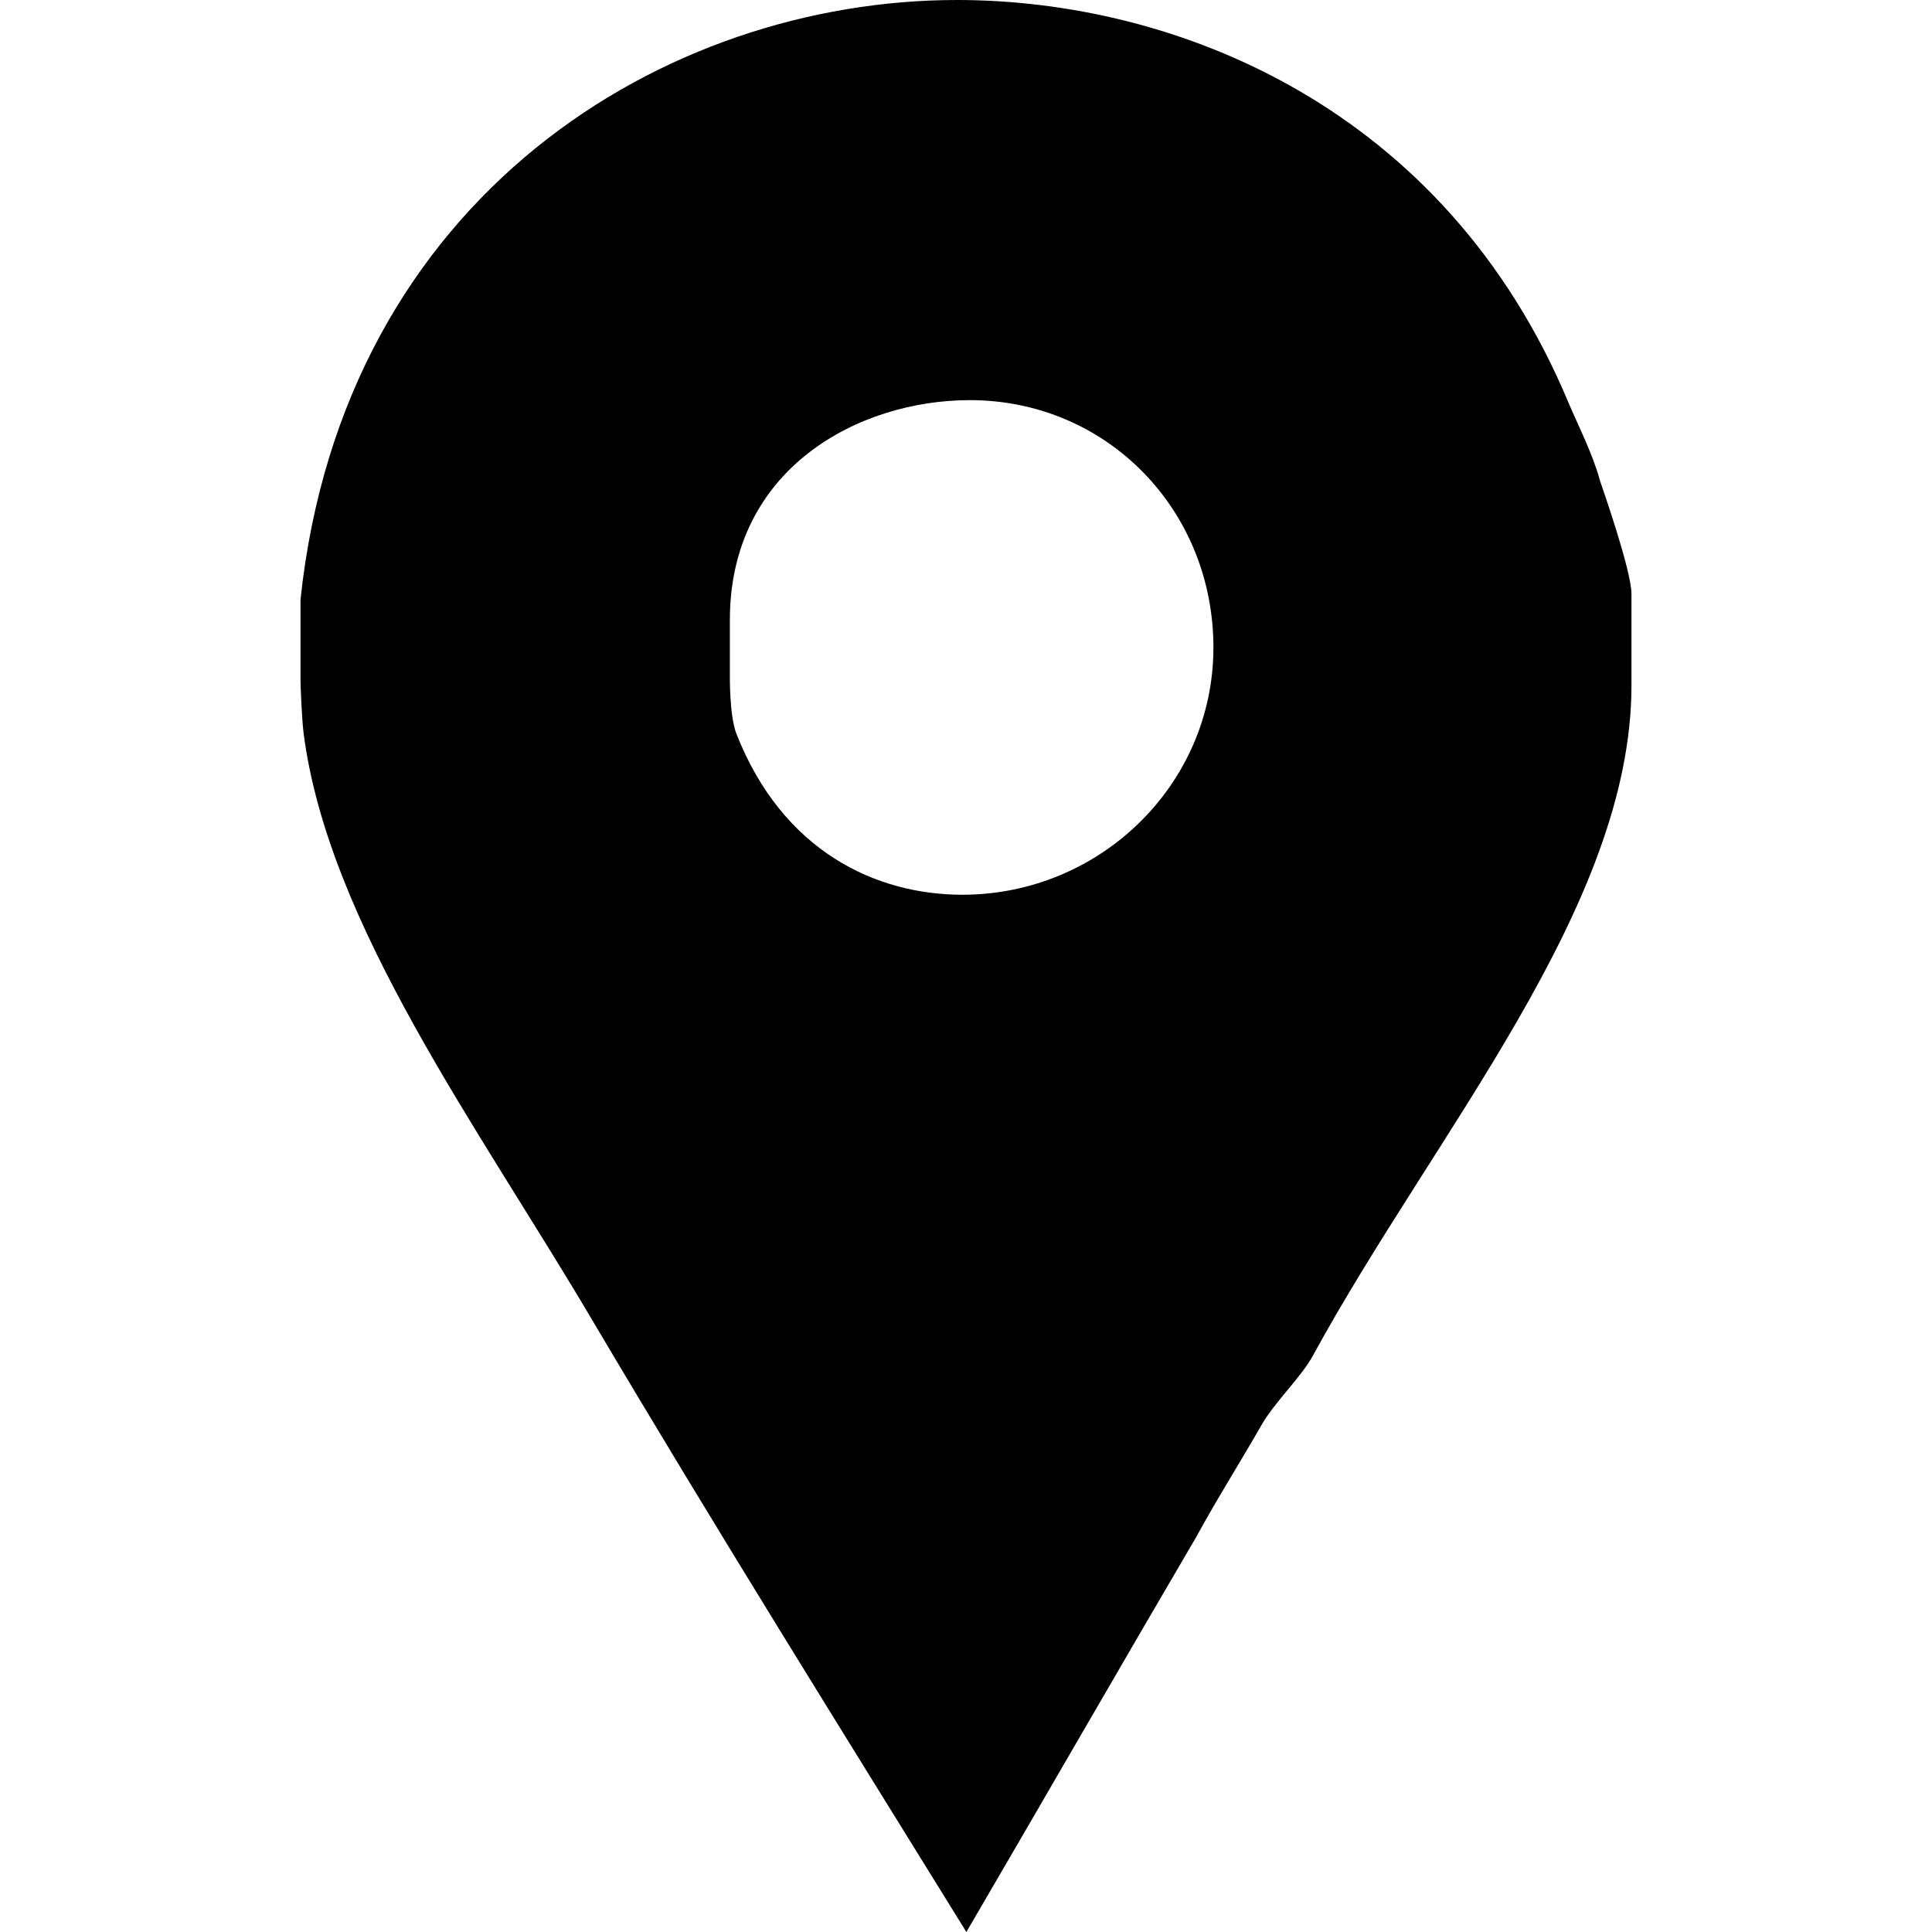
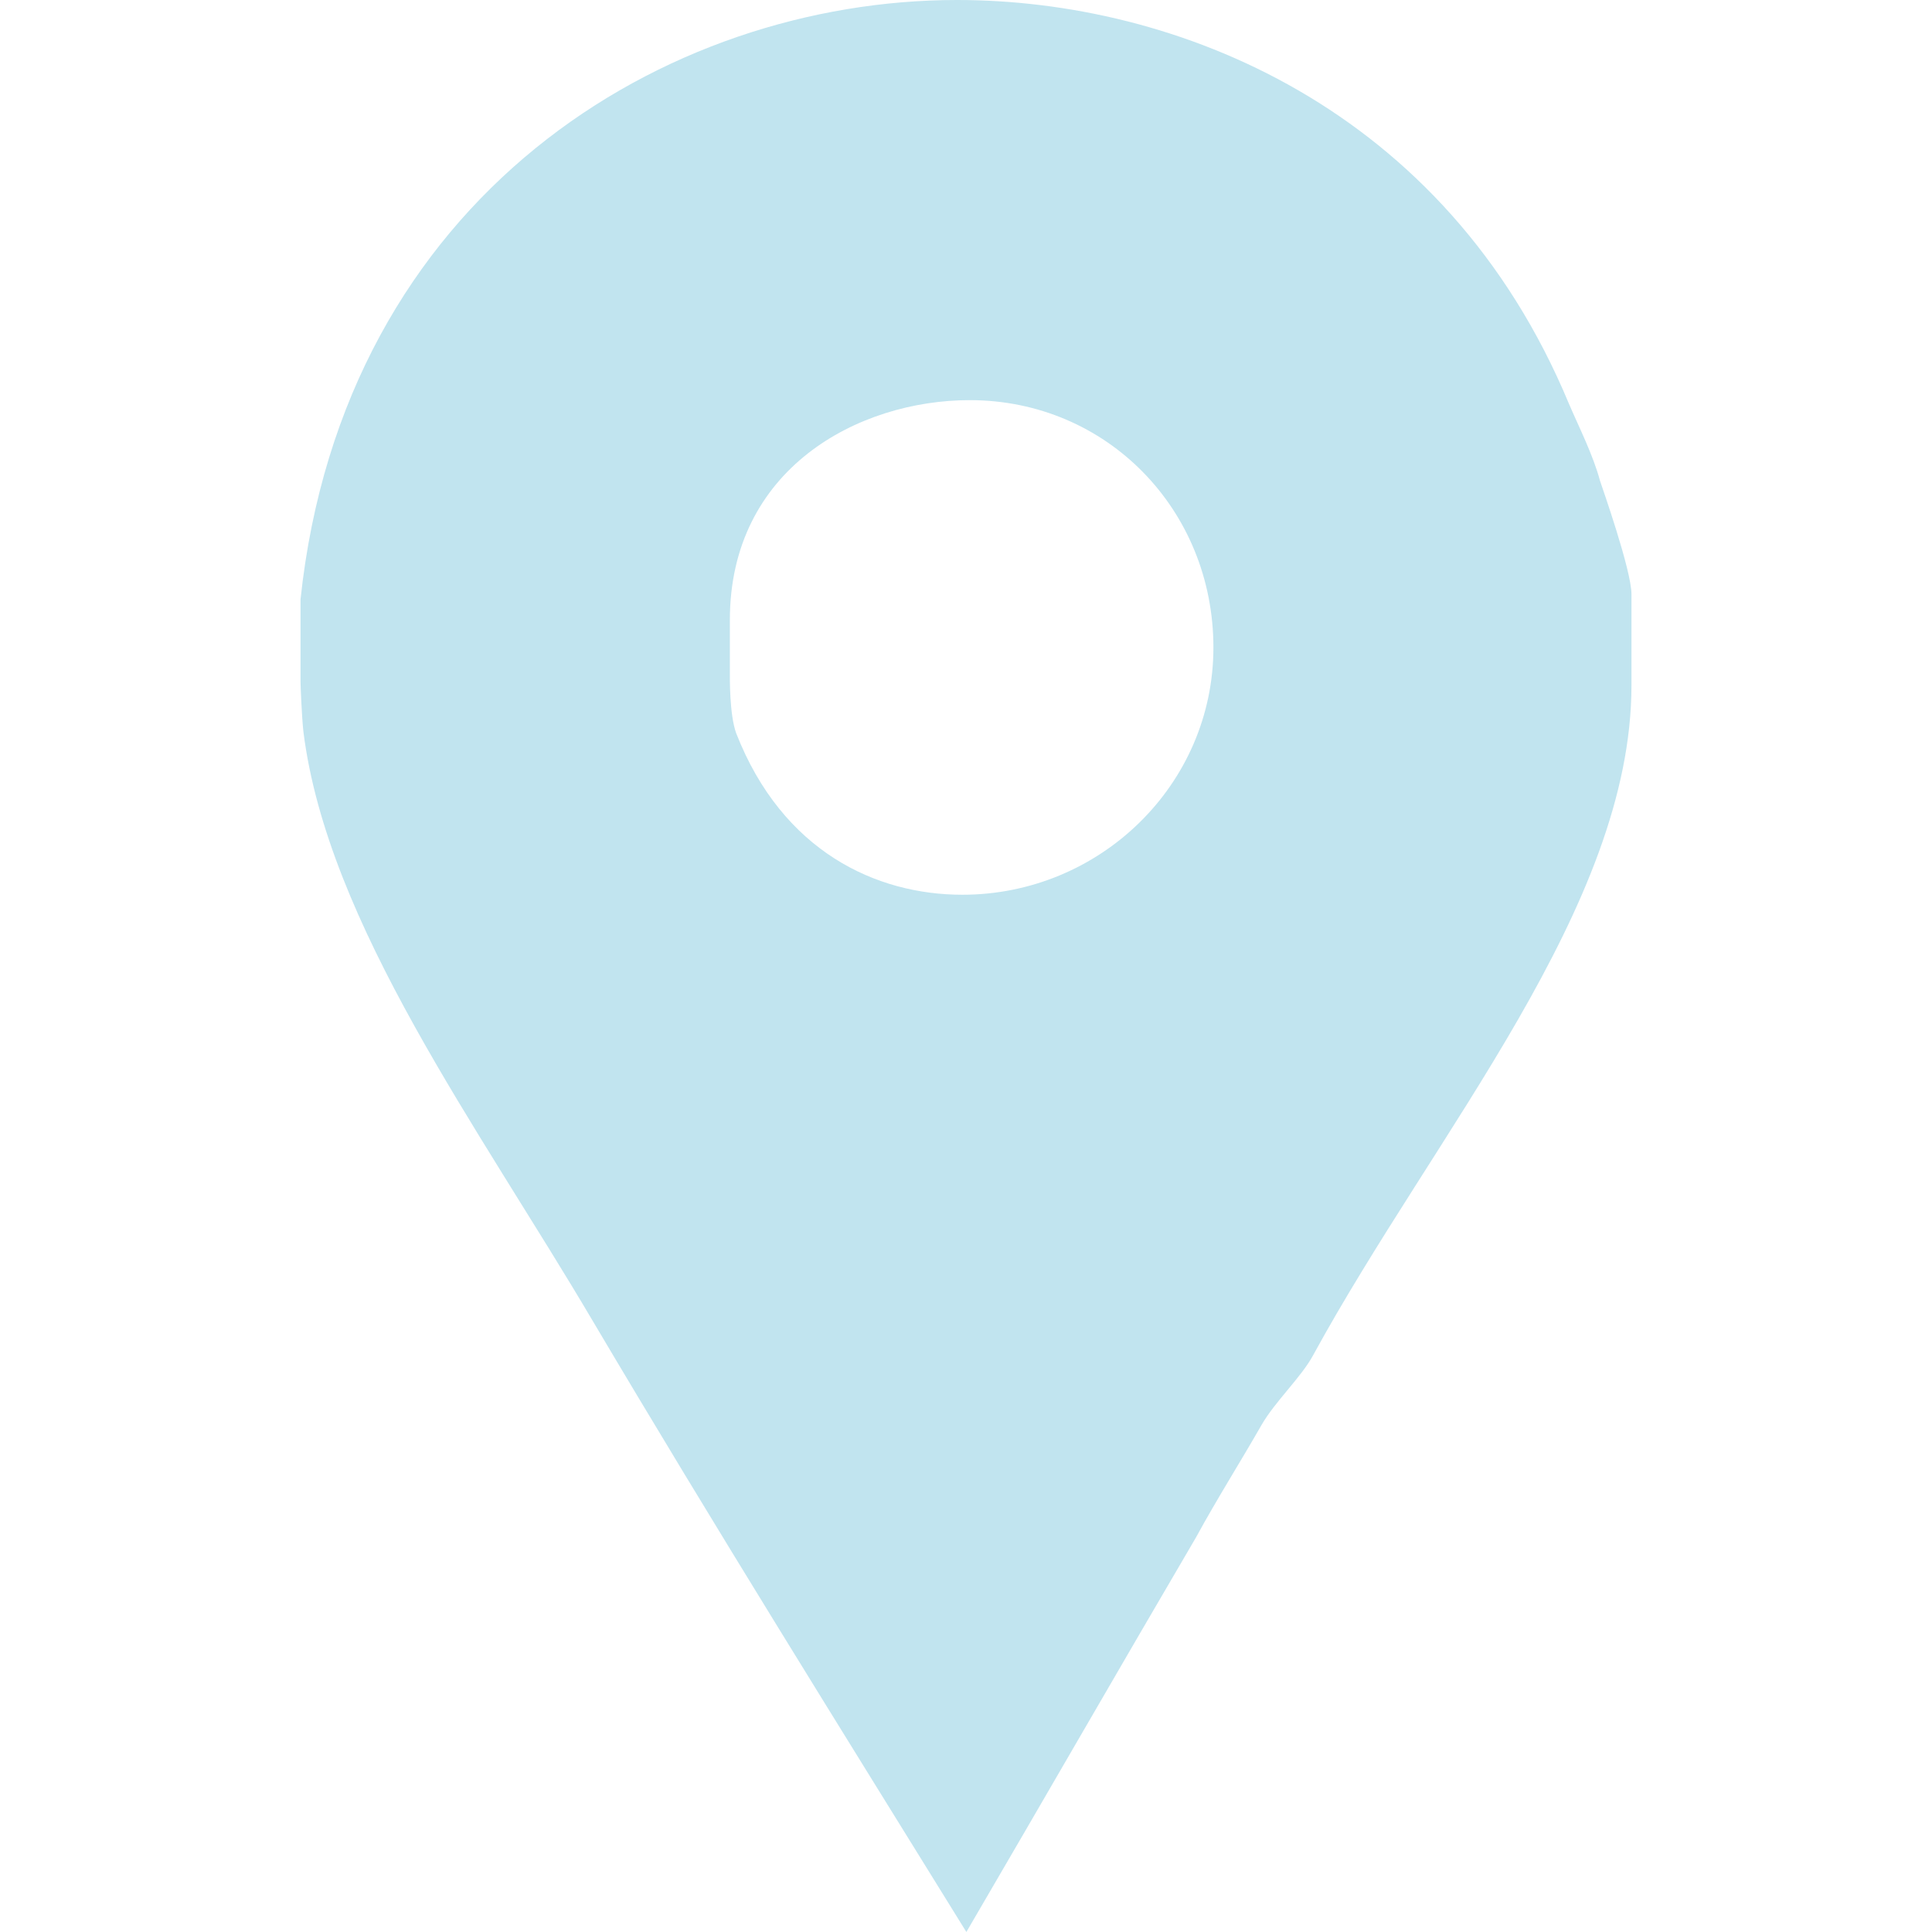
<svg xmlns="http://www.w3.org/2000/svg" version="1.1" id="Capa_1" x="0px" y="0px" width="430.114px" height="430.114px" viewBox="0 0 430.114 430.114" style="enable-background:new 0 0 430.114 430.114;" xml:space="preserve">
  <defs id="defs38" />
  <g id="g3">
-     <path id="Facebook_Places" d="M356.208,107.051c-1.531-5.738-4.64-11.852-6.94-17.205C321.746,23.704,261.611,0,213.055,0   C148.054,0,76.463,43.586,66.905,133.427v18.355c0,0.766,0.264,7.647,0.639,11.089c5.358,42.816,39.143,88.32,64.375,131.136   c27.146,45.873,55.314,90.999,83.221,136.106c17.208-29.436,34.354-59.259,51.17-87.933c4.583-8.415,9.903-16.825,14.491-24.857   c3.058-5.348,8.9-10.696,11.569-15.672c27.145-49.699,70.838-99.782,70.838-149.104v-20.262   C363.209,126.938,356.581,108.204,356.208,107.051z M214.245,199.193c-19.107,0-40.021-9.554-50.344-35.939   c-1.538-4.2-1.414-12.617-1.414-13.388v-11.852c0-33.636,28.56-48.932,53.406-48.932c30.588,0,54.245,24.472,54.245,55.06   C270.138,174.729,244.833,199.193,214.245,199.193z" />
+     <path style="fill:#c1e4ef;" id="Facebook_Places" d="M356.208,107.051c-1.531-5.738-4.64-11.852-6.94-17.205C321.746,23.704,261.611,0,213.055,0   C148.054,0,76.463,43.586,66.905,133.427v18.355c0,0.766,0.264,7.647,0.639,11.089c5.358,42.816,39.143,88.32,64.375,131.136   c27.146,45.873,55.314,90.999,83.221,136.106c17.208-29.436,34.354-59.259,51.17-87.933c4.583-8.415,9.903-16.825,14.491-24.857   c3.058-5.348,8.9-10.696,11.569-15.672c27.145-49.699,70.838-99.782,70.838-149.104v-20.262   C363.209,126.938,356.581,108.204,356.208,107.051z M214.245,199.193c-19.107,0-40.021-9.554-50.344-35.939   c-1.538-4.2-1.414-12.617-1.414-13.388v-11.852c0-33.636,28.56-48.932,53.406-48.932c30.588,0,54.245,24.472,54.245,55.06   C270.138,174.729,244.833,199.193,214.245,199.193z" />
  </g>
  <g id="g5" />
  <g id="g7" />
  <g id="g9" />
  <g id="g11" />
  <g id="g13" />
  <g id="g15" />
  <g id="g17" />
  <g id="g19" />
  <g id="g21" />
  <g id="g23" />
  <g id="g25" />
  <g id="g27" />
  <g id="g29" />
  <g id="g31" />
  <g id="g33" />
</svg>
